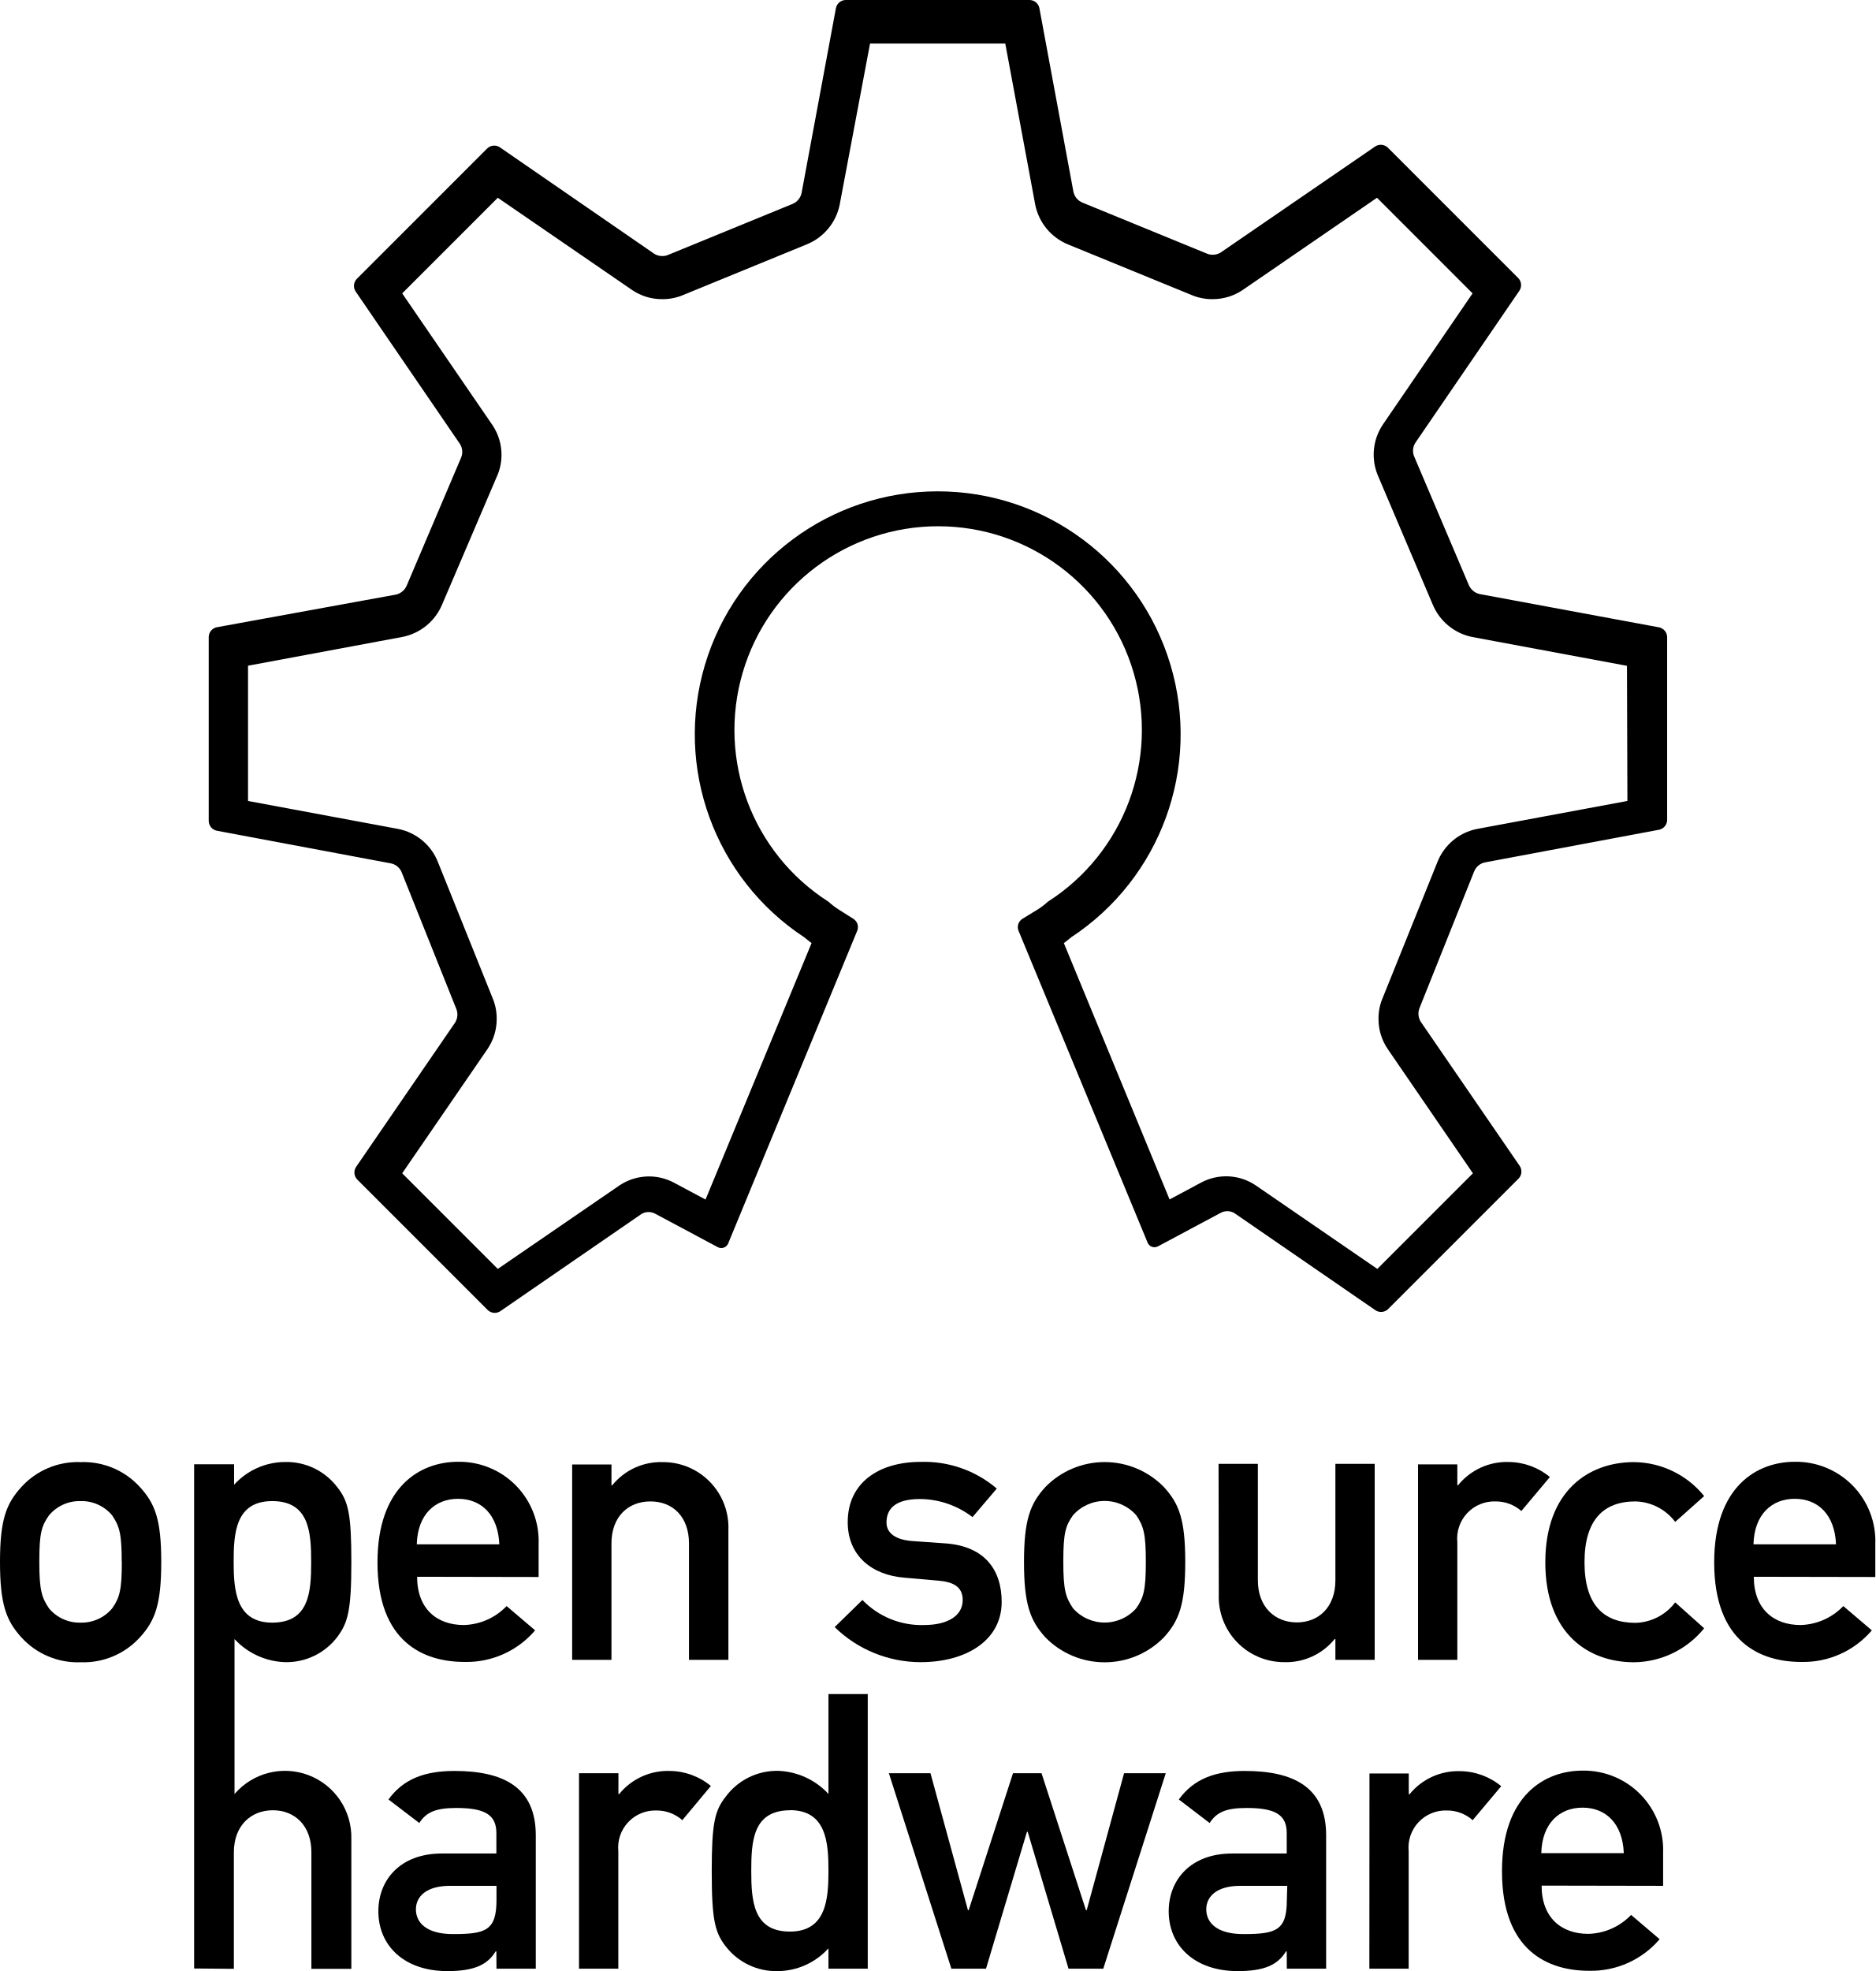
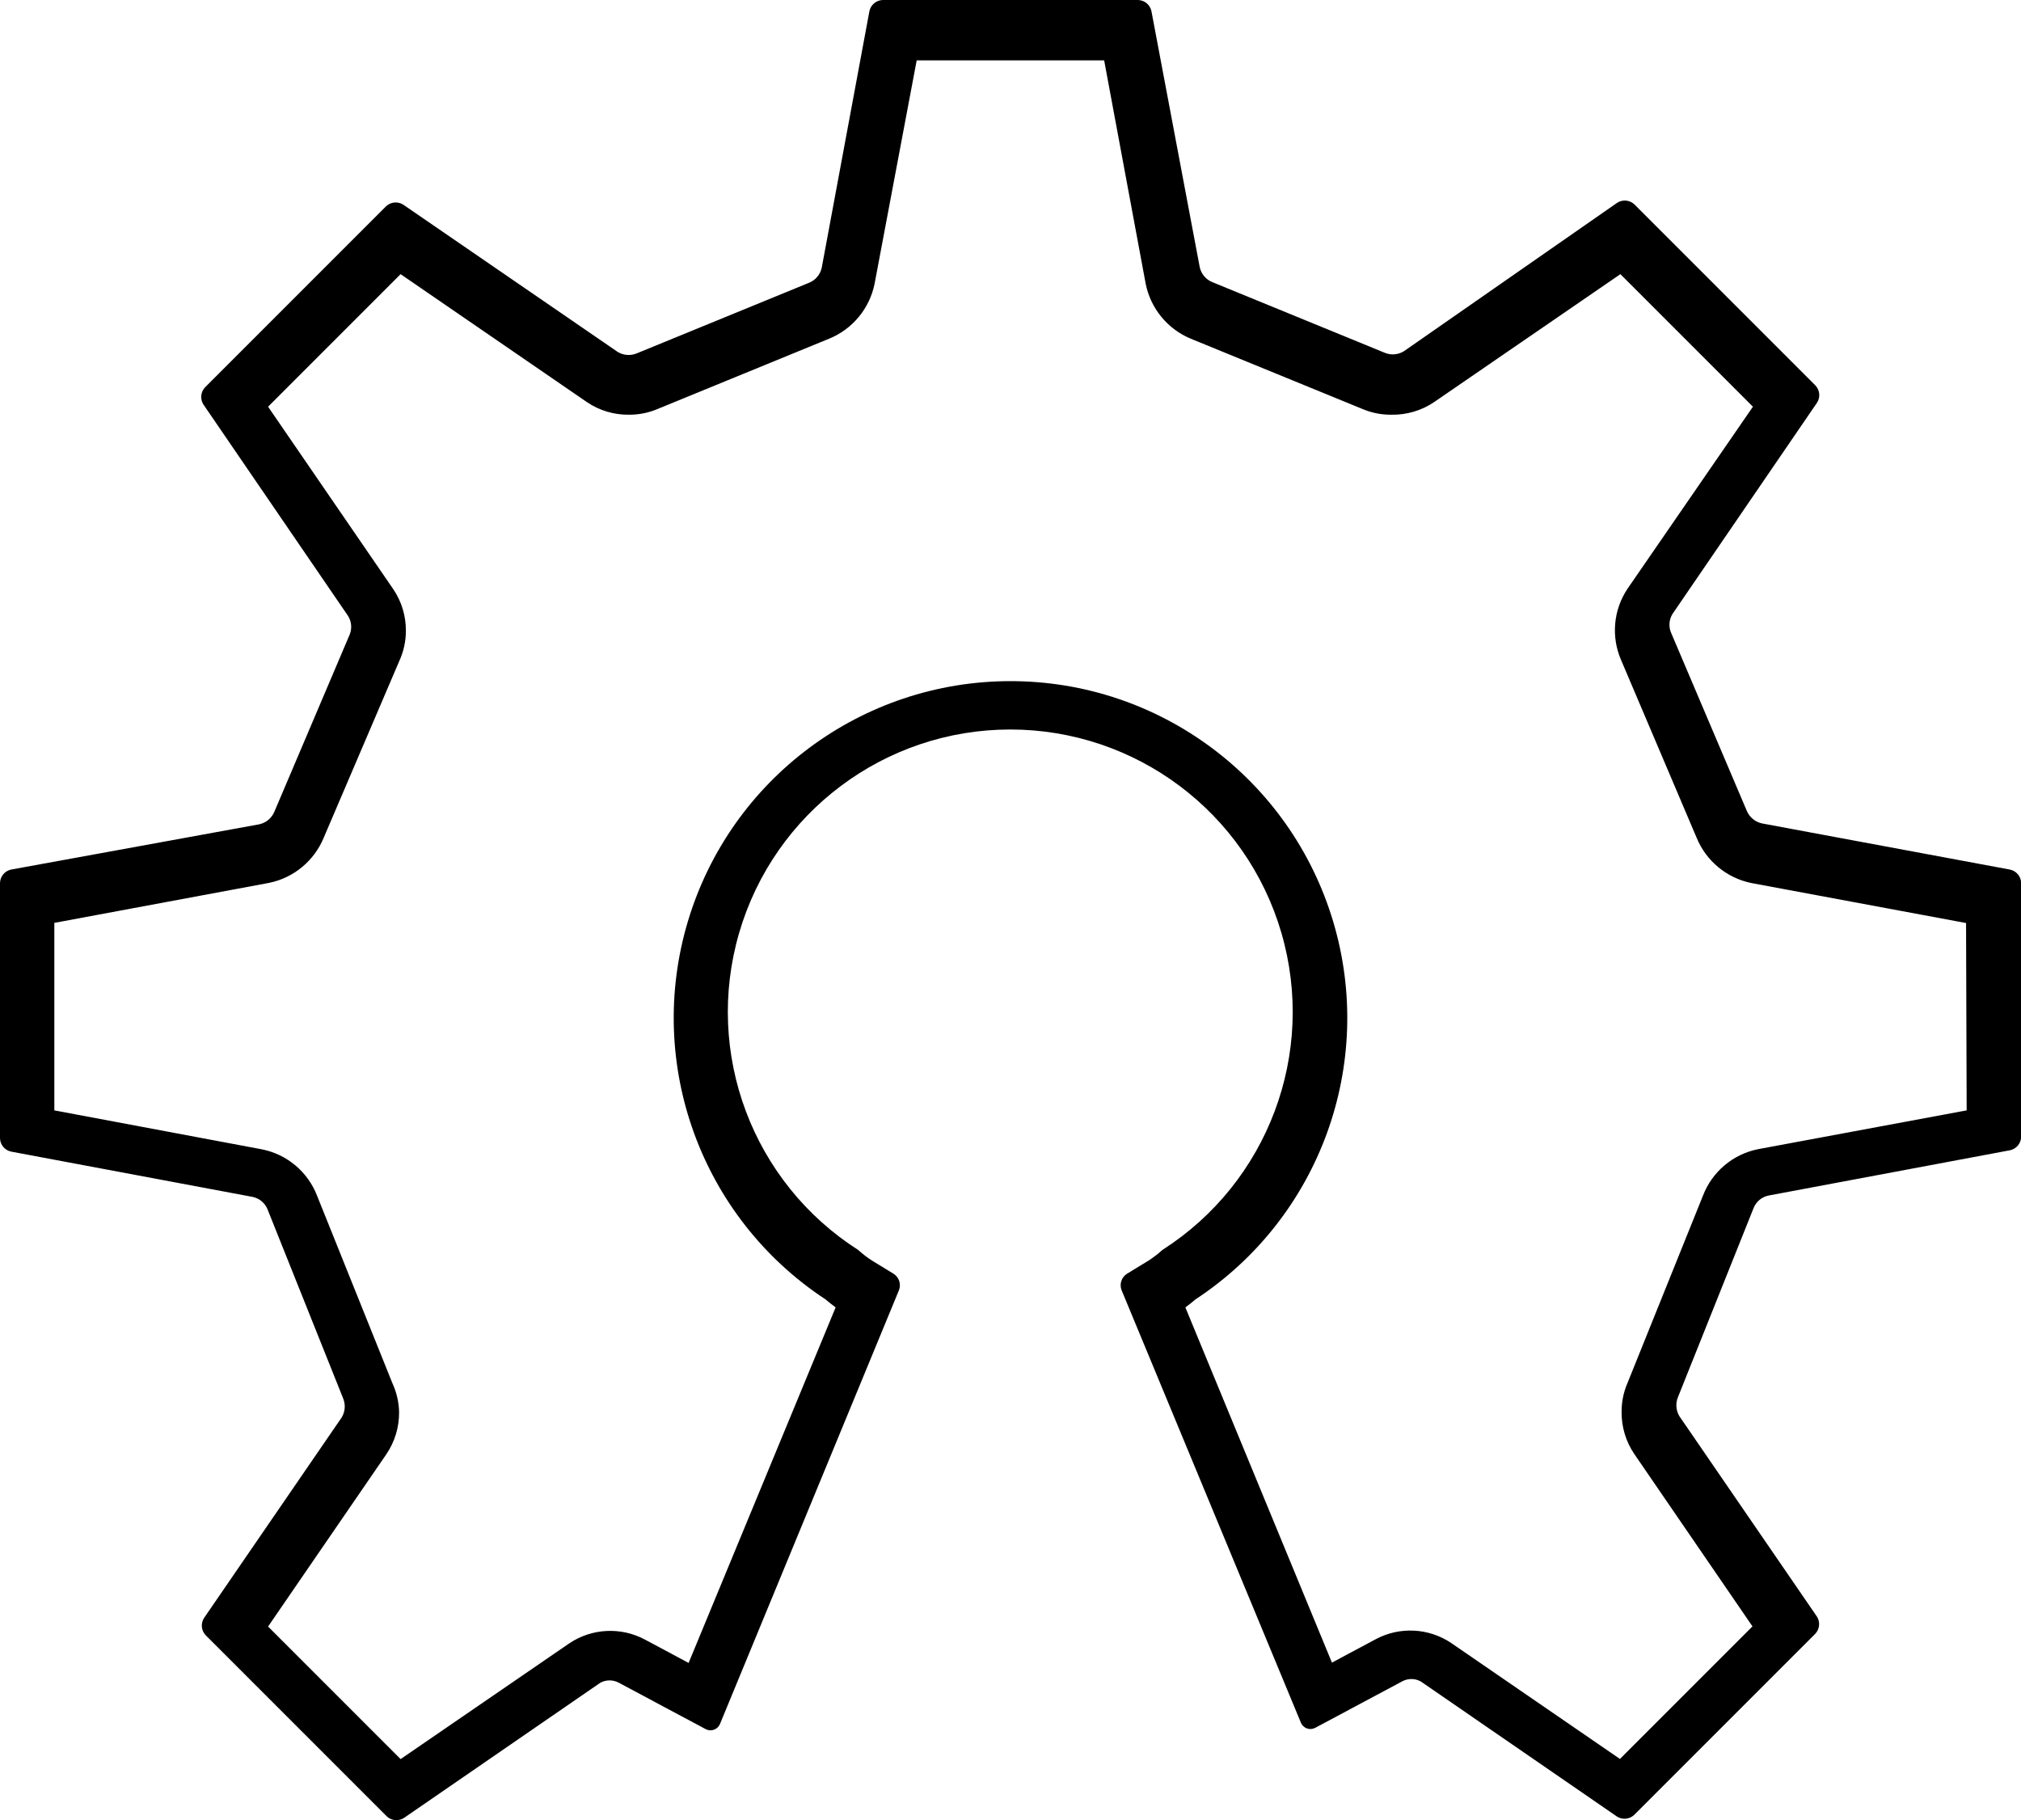
- <svg xmlns="http://www.w3.org/2000/svg" id="Layer_1" data-name="Layer 1" viewBox="0 0 172.24 180.99">
-   <defs>
-     <style>.cls-1{fill-rule:evenodd;}</style>
-   </defs>
-   <path class="cls-1" d="M45.6,180.78h3.61V168.53c0-4.43-3-5.91-7.47-5.91-2.69,0-4.68.71-6.06,2.62l2.83,2.16c.64-1,1.52-1.38,3.4-1.38,2.58,0,3.68.6,3.68,2.3v1.88h-5c-3.86,0-5.84,2.45-5.84,5.31,0,3.12,2.34,5.49,6.34,5.49,2.44,0,3.68-.57,4.43-1.81h.07Zm0-6.3c0,2.8-1,3.12-4,3.12-2.44,0-3.4-1.06-3.4-2.27s1-2.16,3.12-2.16H45.6Z" />
-   <path class="cls-1" d="M53.18,180.78h3.61V170a3.41,3.41,0,0,1,3.51-3.75,3.54,3.54,0,0,1,2.37.89L65.29,164a6,6,0,0,0-3.75-1.38,5.75,5.75,0,0,0-4.67,2.12h-.07v-1.91H53.18Z" />
-   <path class="cls-1" d="M76.09,180.78h3.61V155.56H76.09v9.17a6.61,6.61,0,0,0-4.64-2.12A5.85,5.85,0,0,0,66.64,165c-1,1.27-1.27,2.44-1.27,6.84s.28,5.59,1.27,6.87A5.85,5.85,0,0,0,71.45,181a6.34,6.34,0,0,0,4.64-2.09Zm-3.54-14.56c3.36,0,3.54,3,3.54,5.56s-.18,5.59-3.54,5.59S69,174.58,69,171.79s.18-5.56,3.58-5.56" />
-   <polygon class="cls-1" points="98.14 180.78 101.33 180.78 107.07 162.83 103.24 162.83 99.81 175.4 99.74 175.4 95.66 162.83 93.04 162.83 88.97 175.4 88.9 175.4 85.46 162.83 81.64 162.83 87.38 180.78 90.56 180.78 94.32 168.21 94.39 168.21 98.14 180.78" />
-   <path class="cls-1" d="M118.19,180.78h3.61V168.53c0-4.43-3-5.91-7.47-5.91-2.69,0-4.68.71-6.06,2.62l2.83,2.16c.64-1,1.52-1.38,3.4-1.38,2.59,0,3.68.6,3.68,2.3v1.88h-5c-3.86,0-5.84,2.45-5.84,5.31,0,3.12,2.34,5.49,6.34,5.49,2.44,0,3.68-.57,4.43-1.81h.07Zm0-6.3c0,2.8-1,3.12-4,3.12-2.44,0-3.4-1.06-3.4-2.27s1-2.16,3.12-2.16h4.32Z" />
-   <path class="cls-1" d="M125.77,180.78h3.61V170a3.41,3.41,0,0,1,3.51-3.75,3.54,3.54,0,0,1,2.37.89l2.62-3.12a6,6,0,0,0-3.75-1.38,5.75,5.75,0,0,0-4.67,2.12h-.07v-1.91h-3.61Z" />
-   <path class="cls-1" d="M152.75,173.17v-3a7.29,7.29,0,0,0-7.4-7.58c-3.47,0-7.4,2.27-7.4,9.24,0,7.37,4.29,9.14,8,9.14a8.27,8.27,0,0,0,6.48-2.9l-2.62-2.23a5.64,5.64,0,0,1-3.93,1.74c-2.48,0-4.29-1.49-4.29-4.43Zm-11.19-3c.07-2.73,1.66-4.18,3.79-4.18s3.68,1.45,3.79,4.18Z" />
-   <path class="cls-1" d="M0,143.43c0,3.89.57,5.38,1.95,6.91a7,7,0,0,0,5.46,2.3,7,7,0,0,0,5.45-2.3c1.38-1.52,1.95-3,1.95-6.91s-.57-5.35-1.95-6.87a7,7,0,0,0-5.45-2.3,7,7,0,0,0-5.46,2.3c-1.38,1.52-1.95,3-1.95,6.87m11.19,0c0,2.59-.21,3.29-.88,4.25A3.65,3.65,0,0,1,7.4,149a3.65,3.65,0,0,1-2.9-1.31c-.67-1-.89-1.66-.89-4.29s.21-3.29.89-4.25a3.65,3.65,0,0,1,2.9-1.31,3.65,3.65,0,0,1,2.9,1.31c.67,1,.88,1.66.88,4.29" />
-   <path class="cls-1" d="M49.47,144.81v-3a7.29,7.29,0,0,0-7.4-7.58c-3.47,0-7.4,2.27-7.4,9.24,0,7.37,4.28,9.14,8,9.14a8.27,8.27,0,0,0,6.48-2.9l-2.62-2.23a5.64,5.64,0,0,1-3.93,1.74c-2.48,0-4.29-1.49-4.29-4.43Zm-11.19-3c.07-2.73,1.67-4.18,3.79-4.18s3.68,1.45,3.79,4.18Z" />
-   <path class="cls-1" d="M52.55,152.42h3.61V141.73c0-2.45,1.52-3.86,3.58-3.86s3.54,1.42,3.54,3.86v10.69H66.9V140.49a6,6,0,0,0-6-6.23,5.75,5.75,0,0,0-4.67,2.13h-.07v-1.91H52.55Z" />
-   <path class="cls-1" d="M76.66,149.41a11.3,11.3,0,0,0,7.9,3.22c4.18,0,7.44-2,7.44-5.53,0-2.87-1.49-5.13-5.21-5.38l-3-.21c-1.81-.14-2.37-.92-2.37-1.7,0-1.24.78-2.16,3.08-2.16a8,8,0,0,1,4.82,1.66l2.23-2.62a10.27,10.27,0,0,0-7-2.45c-3.79,0-6.69,1.88-6.69,5.53,0,3.08,2.2,4.85,5.17,5.1l3.19.28c1.24.11,2.2.5,2.2,1.77,0,1.52-1.49,2.3-3.54,2.3a7.52,7.52,0,0,1-5.67-2.3Z" />
-   <path class="cls-1" d="M94.05,143.43c0,3.89.57,5.38,1.95,6.91a7.61,7.61,0,0,0,10.91,0c1.38-1.52,1.95-3,1.95-6.91s-.57-5.35-1.95-6.87a7.61,7.61,0,0,0-10.91,0c-1.38,1.52-1.95,3-1.95,6.87m11.19,0c0,2.59-.21,3.29-.88,4.25a3.87,3.87,0,0,1-5.81,0c-.67-1-.89-1.66-.89-4.29s.21-3.29.89-4.25a3.87,3.87,0,0,1,5.81,0c.67,1,.88,1.66.88,4.29" />
-   <path class="cls-1" d="M111.94,146.4a6,6,0,0,0,6,6.23,5.73,5.73,0,0,0,4.64-2.12h.07v1.91h3.61v-18h-3.61v10.7c0,2.44-1.52,3.86-3.54,3.86s-3.58-1.42-3.58-3.86v-10.7h-3.61Z" />
-   <path class="cls-1" d="M130.24,152.42h3.61v-10.8a3.41,3.41,0,0,1,3.51-3.75,3.55,3.55,0,0,1,2.37.88l2.62-3.12a6,6,0,0,0-3.75-1.38,5.76,5.76,0,0,0-4.68,2.13h-.07v-1.91h-3.61Z" />
-   <path class="cls-1" d="M153.86,147.14a4.72,4.72,0,0,1-3.65,1.88c-2.94,0-4.68-1.67-4.68-5.56s1.74-5.59,4.68-5.59a4.72,4.72,0,0,1,3.65,1.88l2.66-2.37a8.39,8.39,0,0,0-6.45-3.12c-4.14,0-8.14,2.62-8.14,9.21s4,9.17,8.14,9.17a8.4,8.4,0,0,0,6.45-3.12Z" />
-   <path class="cls-1" d="M172.24,144.81v-3a7.29,7.29,0,0,0-7.4-7.58c-3.47,0-7.4,2.27-7.4,9.24,0,7.37,4.29,9.14,8,9.14a8.26,8.26,0,0,0,6.48-2.9l-2.62-2.23a5.64,5.64,0,0,1-3.93,1.74c-2.48,0-4.29-1.49-4.29-4.43Zm-11.19-3c.07-2.73,1.66-4.18,3.79-4.18s3.68,1.45,3.79,4.18Z" />
-   <path d="M25,149c3.4,0,3.58-2.8,3.58-5.56s-.18-5.6-3.58-5.6-3.54,3-3.54,5.6S21.68,149,25,149m-7.17,31.76V134.46H21.5v1.88a6.34,6.34,0,0,1,4.64-2.09A5.86,5.86,0,0,1,31,136.59c1,1.28,1.27,2.44,1.27,6.87S31.95,149,31,150.29a5.86,5.86,0,0,1-4.82,2.34,6.61,6.61,0,0,1-4.64-2.12v14.23a6.1,6.1,0,0,1,10.73,4.11v11.94H28.6v-10.7c0-2.45-1.52-3.86-3.54-3.86s-3.58,1.42-3.58,3.86v10.7Z" />
-   <path d="M152.34,57.6,135.9,54.55a1.42,1.42,0,0,1-1-.84l-5-11.76a1.36,1.36,0,0,1,.08-1.27l9.58-14a.93.93,0,0,0-.11-1.14l-12-12a.93.93,0,0,0-1.13-.1l-14.21,9.75a1.4,1.4,0,0,1-1.28.09l-11.4-4.67a1.39,1.39,0,0,1-.84-1L95.46.73A.93.93,0,0,0,94.58,0H77.66a.93.93,0,0,0-.88.73l-3.16,17a1.39,1.39,0,0,1-.84,1l-11.4,4.67a1.4,1.4,0,0,1-1.28-.09L45.9,13.52a.93.93,0,0,0-1.14.1l-12,12a.93.93,0,0,0-.1,1.14l9.58,14A1.37,1.37,0,0,1,42.36,42l-5,11.76a1.41,1.41,0,0,1-1,.84L19.9,57.6a.93.93,0,0,0-.73.88V75.4a.93.93,0,0,0,.73.88l16,3a1.36,1.36,0,0,1,1,.84l5,12.5a1.4,1.4,0,0,1-.1,1.28L32.7,107.16a.93.93,0,0,0,.1,1.14l12,12a.93.93,0,0,0,1.14.11l13-8.95a1.28,1.28,0,0,1,1.25,0l5.75,3.07a.68.68,0,0,0,.94-.35L78.74,85.45a.9.9,0,0,0-.35-1.07L77,83.5a6.83,6.83,0,0,1-.91-.7,18.71,18.71,0,1,1,20.15,0,6.74,6.74,0,0,1-.91.7l-1.44.88a.9.9,0,0,0-.35,1.07l11.86,28.65a.68.68,0,0,0,.95.35l5.75-3.07a1.28,1.28,0,0,1,1.25,0l13,8.95a.93.93,0,0,0,1.13-.11l12-12a.93.93,0,0,0,.11-1.14l-9.11-13.27a1.41,1.41,0,0,1-.09-1.28l5-12.5a1.36,1.36,0,0,1,1-.84l16-3a.93.93,0,0,0,.73-.88V58.48A.93.93,0,0,0,152.34,57.6Zm-2.87,15.95-13.82,2.57A4.95,4.95,0,0,0,132,79.21l-5,12.41a4.74,4.74,0,0,0-.39,1.92,4.87,4.87,0,0,0,.84,2.78l7.83,11.42-8.78,8.78-11.18-7.68a4.86,4.86,0,0,0-5-.25h0l-2.9,1.55L97.71,86.6c.23-.17.45-.34.67-.53a22.31,22.31,0,1,0-24.51,0c.22.18.43.36.67.53l-9.74,23.55-2.9-1.55a4.87,4.87,0,0,0-5,.25l-11.18,7.67-8.78-8.78,7.84-11.42a4.89,4.89,0,0,0,.84-2.78,4.83,4.83,0,0,0-.39-1.92l-5-12.44a4.95,4.95,0,0,0-3.65-3.06L22.78,73.55V61.13L37,58.48a5,5,0,0,0,3.62-3h0l5-11.69a4.8,4.8,0,0,0,.44-2,4.86,4.86,0,0,0-.82-2.74L36.94,26.94l8.78-8.78,12.35,8.48a4.86,4.86,0,0,0,2.77.83,4.77,4.77,0,0,0,1.93-.39l11.35-4.65a5,5,0,0,0,3-3.63L79.91,4H92.33l2.75,14.79a5,5,0,0,0,3,3.65l11.36,4.65a4.79,4.79,0,0,0,1.91.38,4.9,4.9,0,0,0,2.77-.83l12.35-8.48,8.78,8.78L127,39a4.95,4.95,0,0,0-.42,4.73l5,11.76h0a5,5,0,0,0,3.62,3l14.23,2.65Z" />
+ <svg xmlns="http://www.w3.org/2000/svg" id="Layer_1" data-name="Layer 1" viewBox="0 0 133.89 120.51">
+   <path d="M133.16,57.6l-16.44-3.06a1.42,1.42,0,0,1-1-.84l-5-11.76a1.36,1.36,0,0,1,.08-1.27l9.58-14a.93.93,0,0,0-.11-1.14l-12-12a.93.93,0,0,0-1.13-.1L93,23.27a1.4,1.4,0,0,1-1.28.09l-11.4-4.67a1.39,1.39,0,0,1-.84-1L76.28.73A.93.93,0,0,0,75.4,0H58.48a.93.93,0,0,0-.88.73l-3.16,17a1.39,1.39,0,0,1-.84,1l-11.4,4.67a1.4,1.4,0,0,1-1.28-.09l-14.2-9.75a.93.93,0,0,0-1.14.1l-12,12a.93.93,0,0,0-.1,1.14l9.58,14A1.37,1.37,0,0,1,23.18,42l-5,11.76a1.41,1.41,0,0,1-1,.84L.73,57.6a.93.93,0,0,0-.73.88V75.4a.93.93,0,0,0,.73.88l16,3a1.36,1.36,0,0,1,1,.84l5,12.5a1.4,1.4,0,0,1-.1,1.28l-9.11,13.27a.93.93,0,0,0,.1,1.14l12,12a.93.93,0,0,0,1.14.11l13-8.95a1.28,1.28,0,0,1,1.25,0l5.75,3.07a.68.68,0,0,0,.94-.35L59.56,85.45a.9.9,0,0,0-.35-1.07l-1.44-.88a6.83,6.83,0,0,1-.91-.7A18.71,18.71,0,1,1,77,82.8a6.74,6.74,0,0,1-.91.7l-1.44.88a.9.9,0,0,0-.35,1.07L86.18,114.1a.68.68,0,0,0,.95.35l5.75-3.07a1.28,1.28,0,0,1,1.25,0l13,8.95a.93.93,0,0,0,1.13-.11l12-12a.93.93,0,0,0,.11-1.14l-9.11-13.27a1.41,1.41,0,0,1-.09-1.28l5-12.5a1.36,1.36,0,0,1,1-.84l16-3a.93.93,0,0,0,.73-.88V58.48A.93.93,0,0,0,133.16,57.6Zm-2.87,15.95-13.82,2.57a4.95,4.95,0,0,0-3.65,3.08l-5,12.41a4.74,4.74,0,0,0-.39,1.92,4.87,4.87,0,0,0,.84,2.78l7.83,11.42-8.78,8.78-11.18-7.68a4.86,4.86,0,0,0-5-.25h0l-2.9,1.55L78.53,86.6c.23-.17.45-.34.67-.53a22.31,22.31,0,1,0-24.51,0c.22.18.43.36.67.53l-9.74,23.55-2.9-1.55a4.87,4.87,0,0,0-5,.25l-11.18,7.67-8.78-8.78L25.6,96.32a4.89,4.89,0,0,0,.84-2.78A4.83,4.83,0,0,0,26,91.63l-5-12.44a4.95,4.95,0,0,0-3.65-3.06L3.6,73.55V61.13l14.23-2.65a5,5,0,0,0,3.62-3h0l5-11.69a4.8,4.8,0,0,0,.44-2,4.86,4.86,0,0,0-.82-2.74L17.76,26.94l8.78-8.78,12.35,8.48a4.86,4.86,0,0,0,2.77.83,4.77,4.77,0,0,0,1.93-.39l11.35-4.65a5,5,0,0,0,3-3.63L60.73,4H73.15L75.9,18.79a5,5,0,0,0,3,3.65l11.36,4.65a4.79,4.79,0,0,0,1.91.38A4.9,4.9,0,0,0,95,26.64l12.35-8.48,8.78,8.78L107.82,39a4.95,4.95,0,0,0-.42,4.73l5,11.76h0a5,5,0,0,0,3.62,3l14.23,2.65Z" />
</svg>
